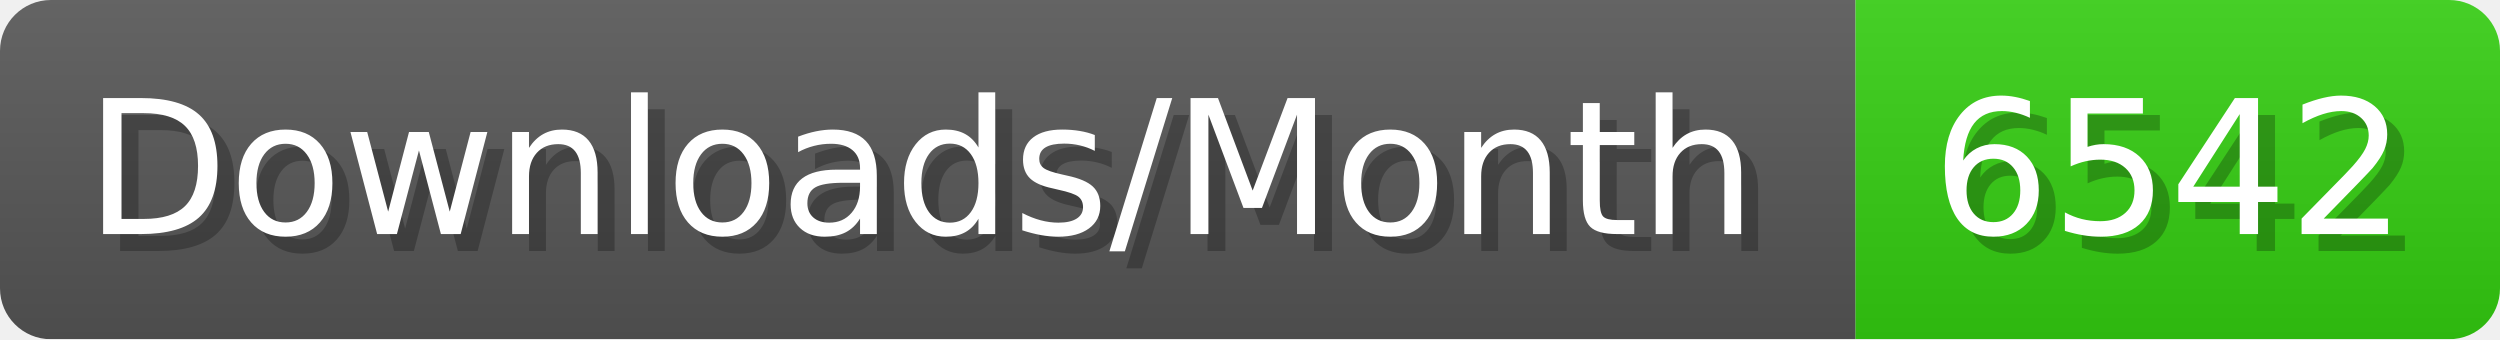
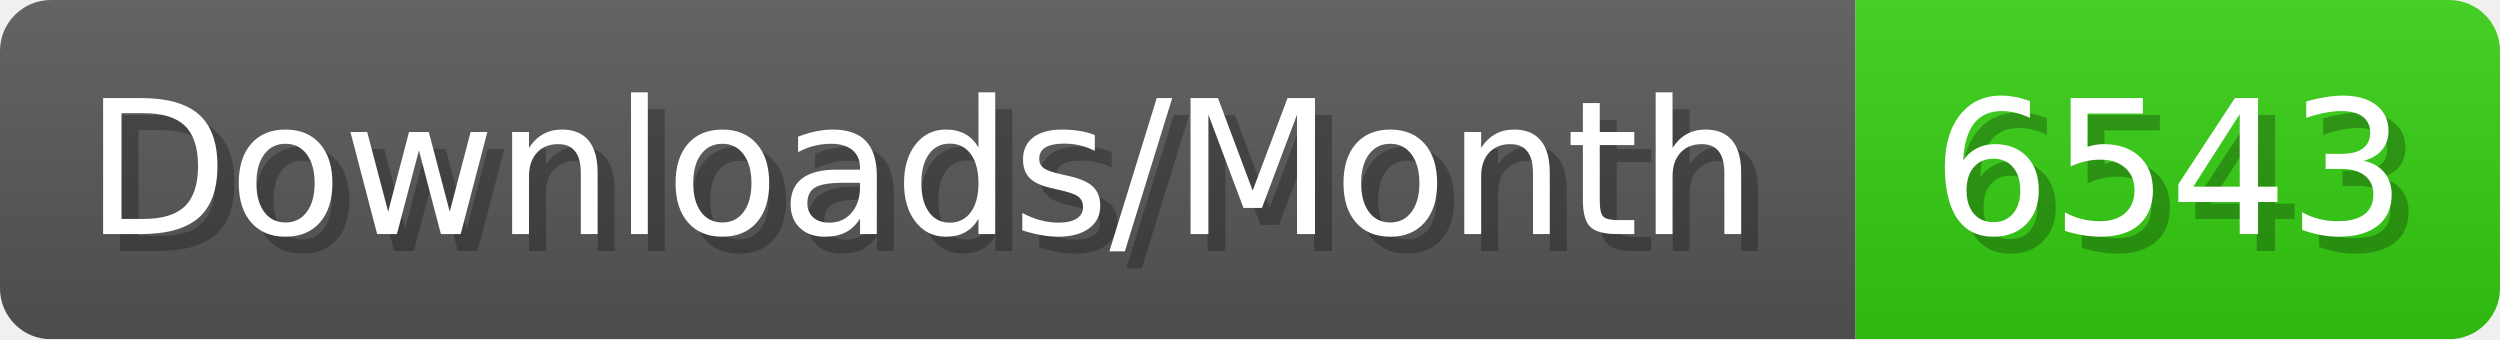
- <svg xmlns="http://www.w3.org/2000/svg" width="147.4" height="20" viewBox="0 0 1474 200" role="img" aria-label="Downloads/Month: 6542">
+ <svg xmlns="http://www.w3.org/2000/svg" width="147.4" height="20" viewBox="0 0 1474 200" role="img" aria-label="Downloads/Month: 6543">
  <linearGradient id="YlXUI" x2="0" y2="100%">
    <stop offset="0" stop-opacity=".1" stop-color="#EEE" />
    <stop offset="1" stop-opacity=".1" />
  </linearGradient>
  <mask id="JHhop">
    <rect width="1474" height="200" rx="30" fill="#FFF" />
  </mask>
  <g mask="url(#JHhop)">
    <rect width="1094" height="200" fill="#555" />
    <rect width="380" height="200" fill="#3C1" x="1094" />
    <rect width="1474" height="200" fill="url(#YlXUI)" />
  </g>
  <g aria-hidden="true" fill="#fff" text-anchor="start" font-family="Verdana,DejaVu Sans,sans-serif" font-size="110">
    <text x="60" y="148" textLength="994" fill="#000" opacity="0.25">Downloads/Month</text>
    <text x="50" y="138" textLength="994">Downloads/Month</text>
-     <text x="1149" y="148" textLength="280" fill="#000" opacity="0.25">6542</text>
-     <text x="1139" y="138" textLength="280">6542</text>
+     <text x="1149" y="148" textLength="280" fill="#000" opacity="0.25">6543</text>
+     <text x="1139" y="138" textLength="280">6543</text>
  </g>
</svg>
